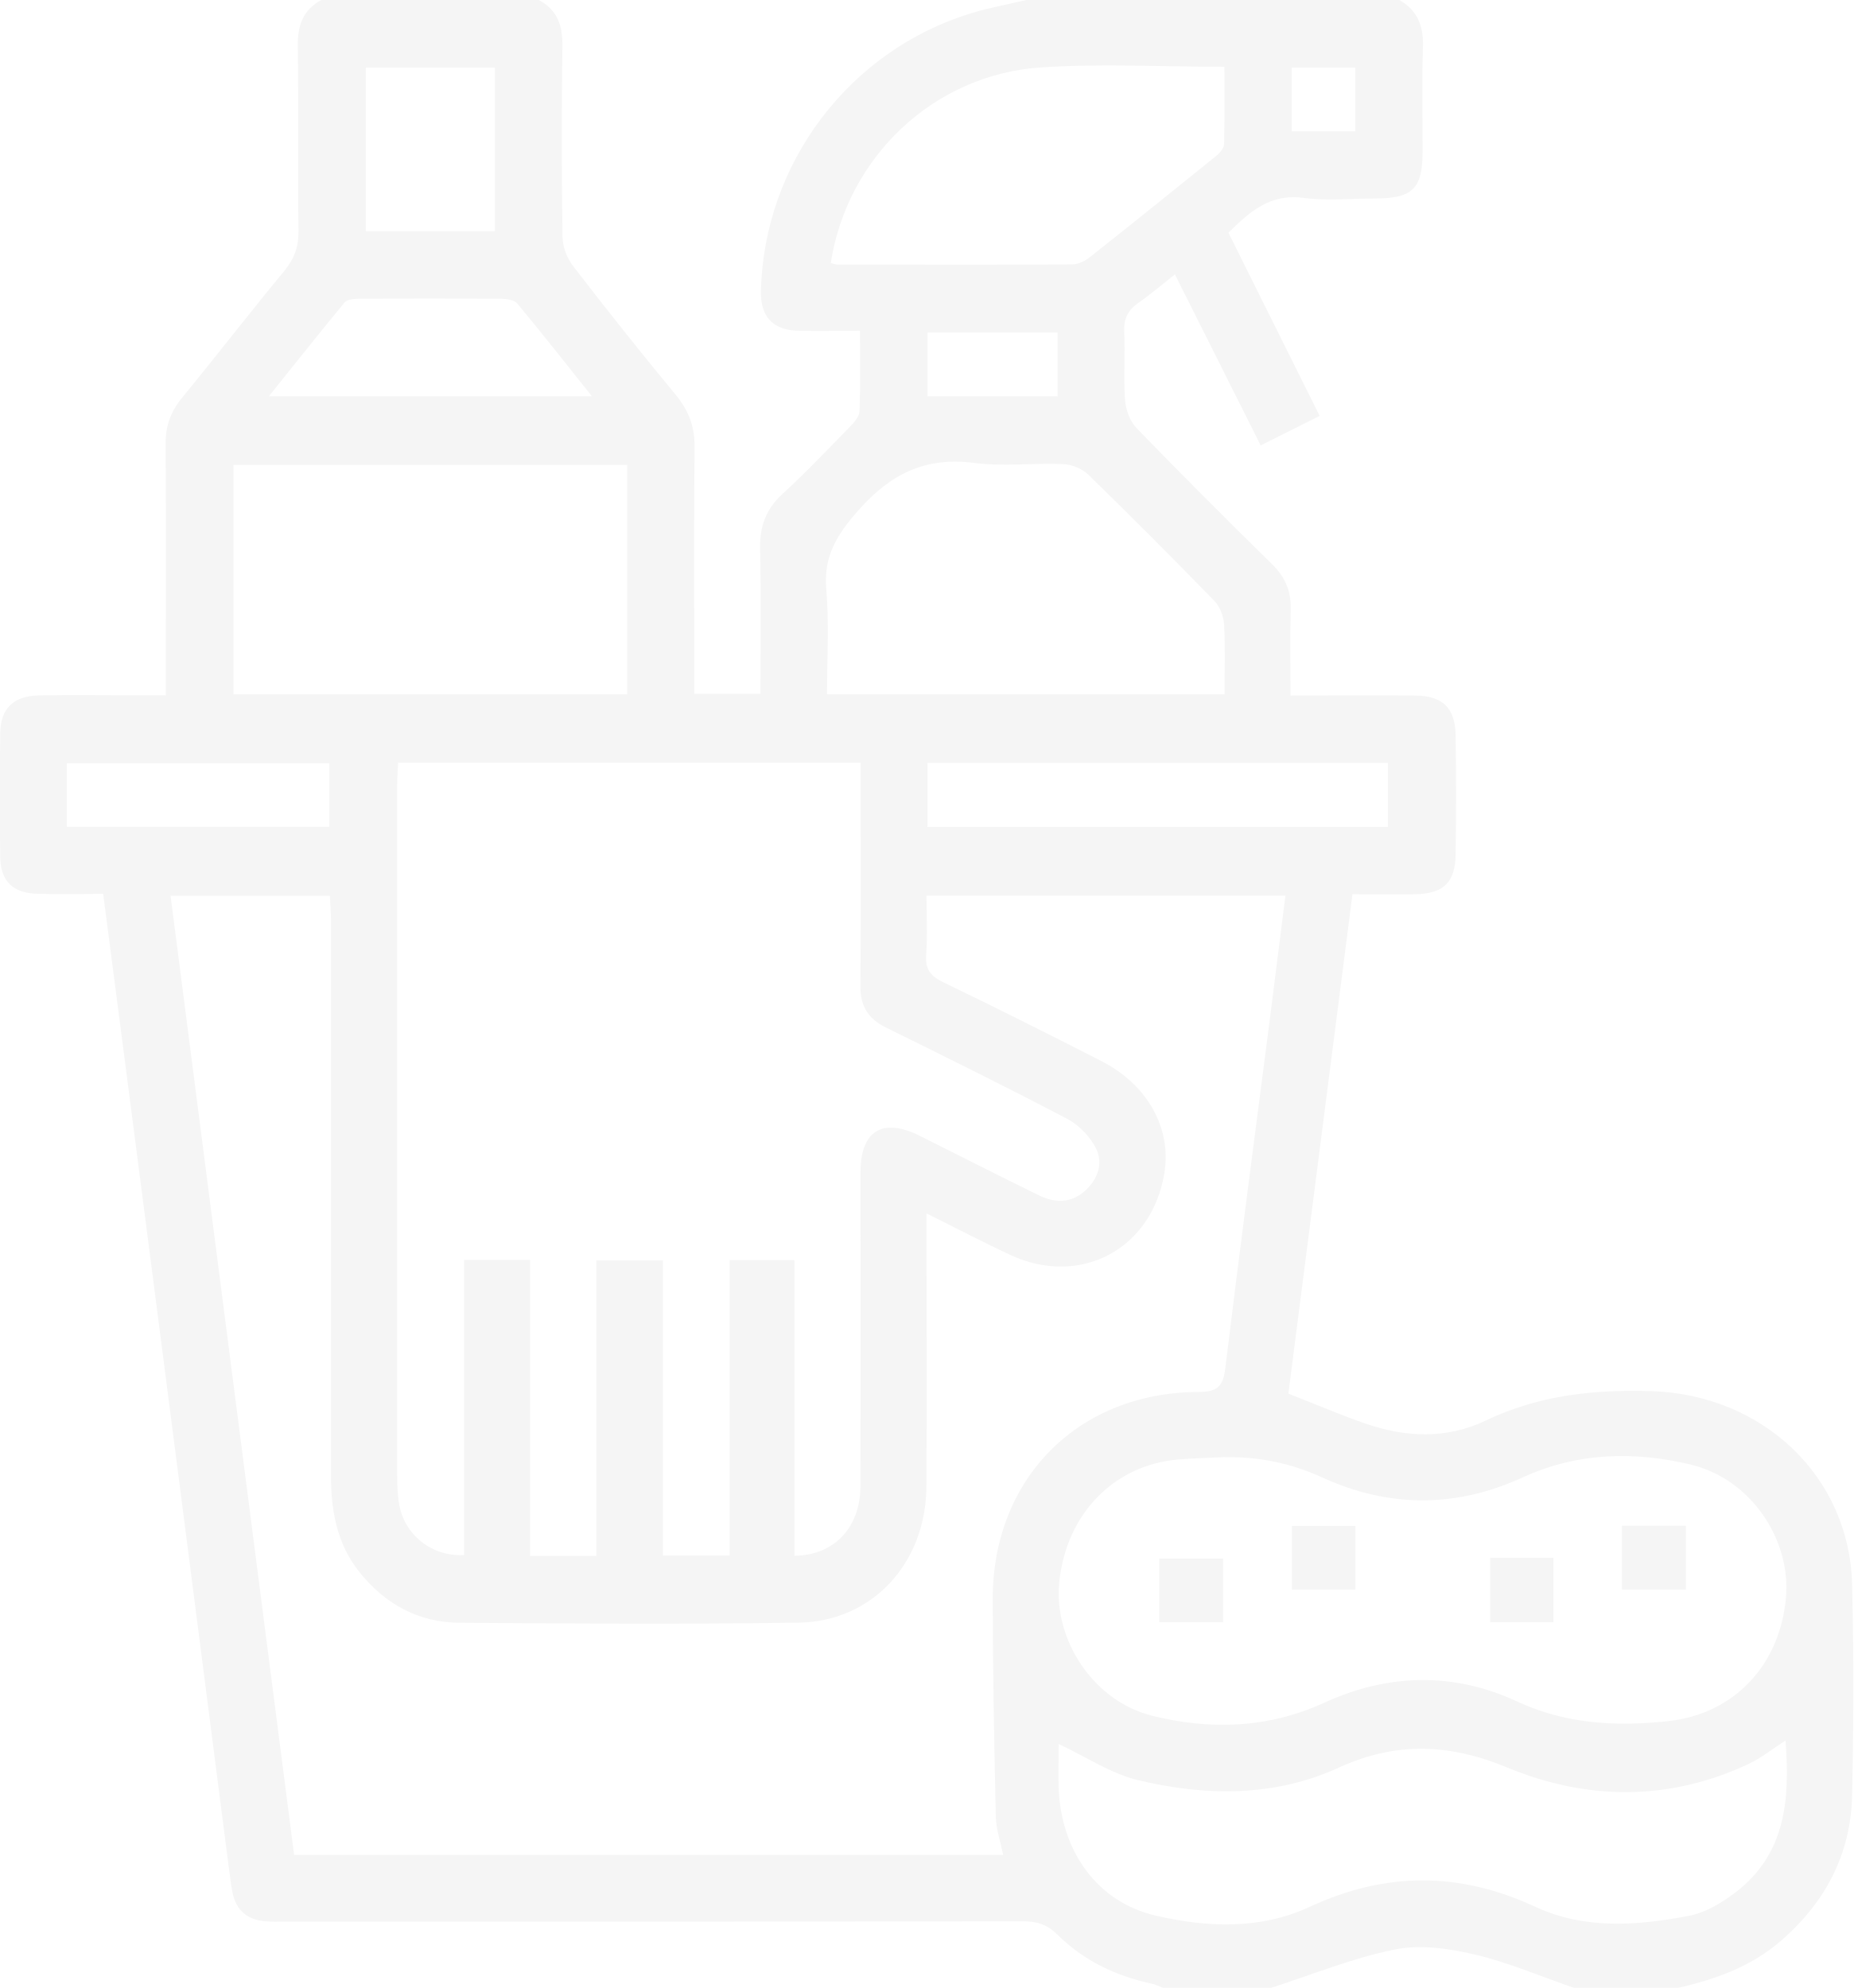
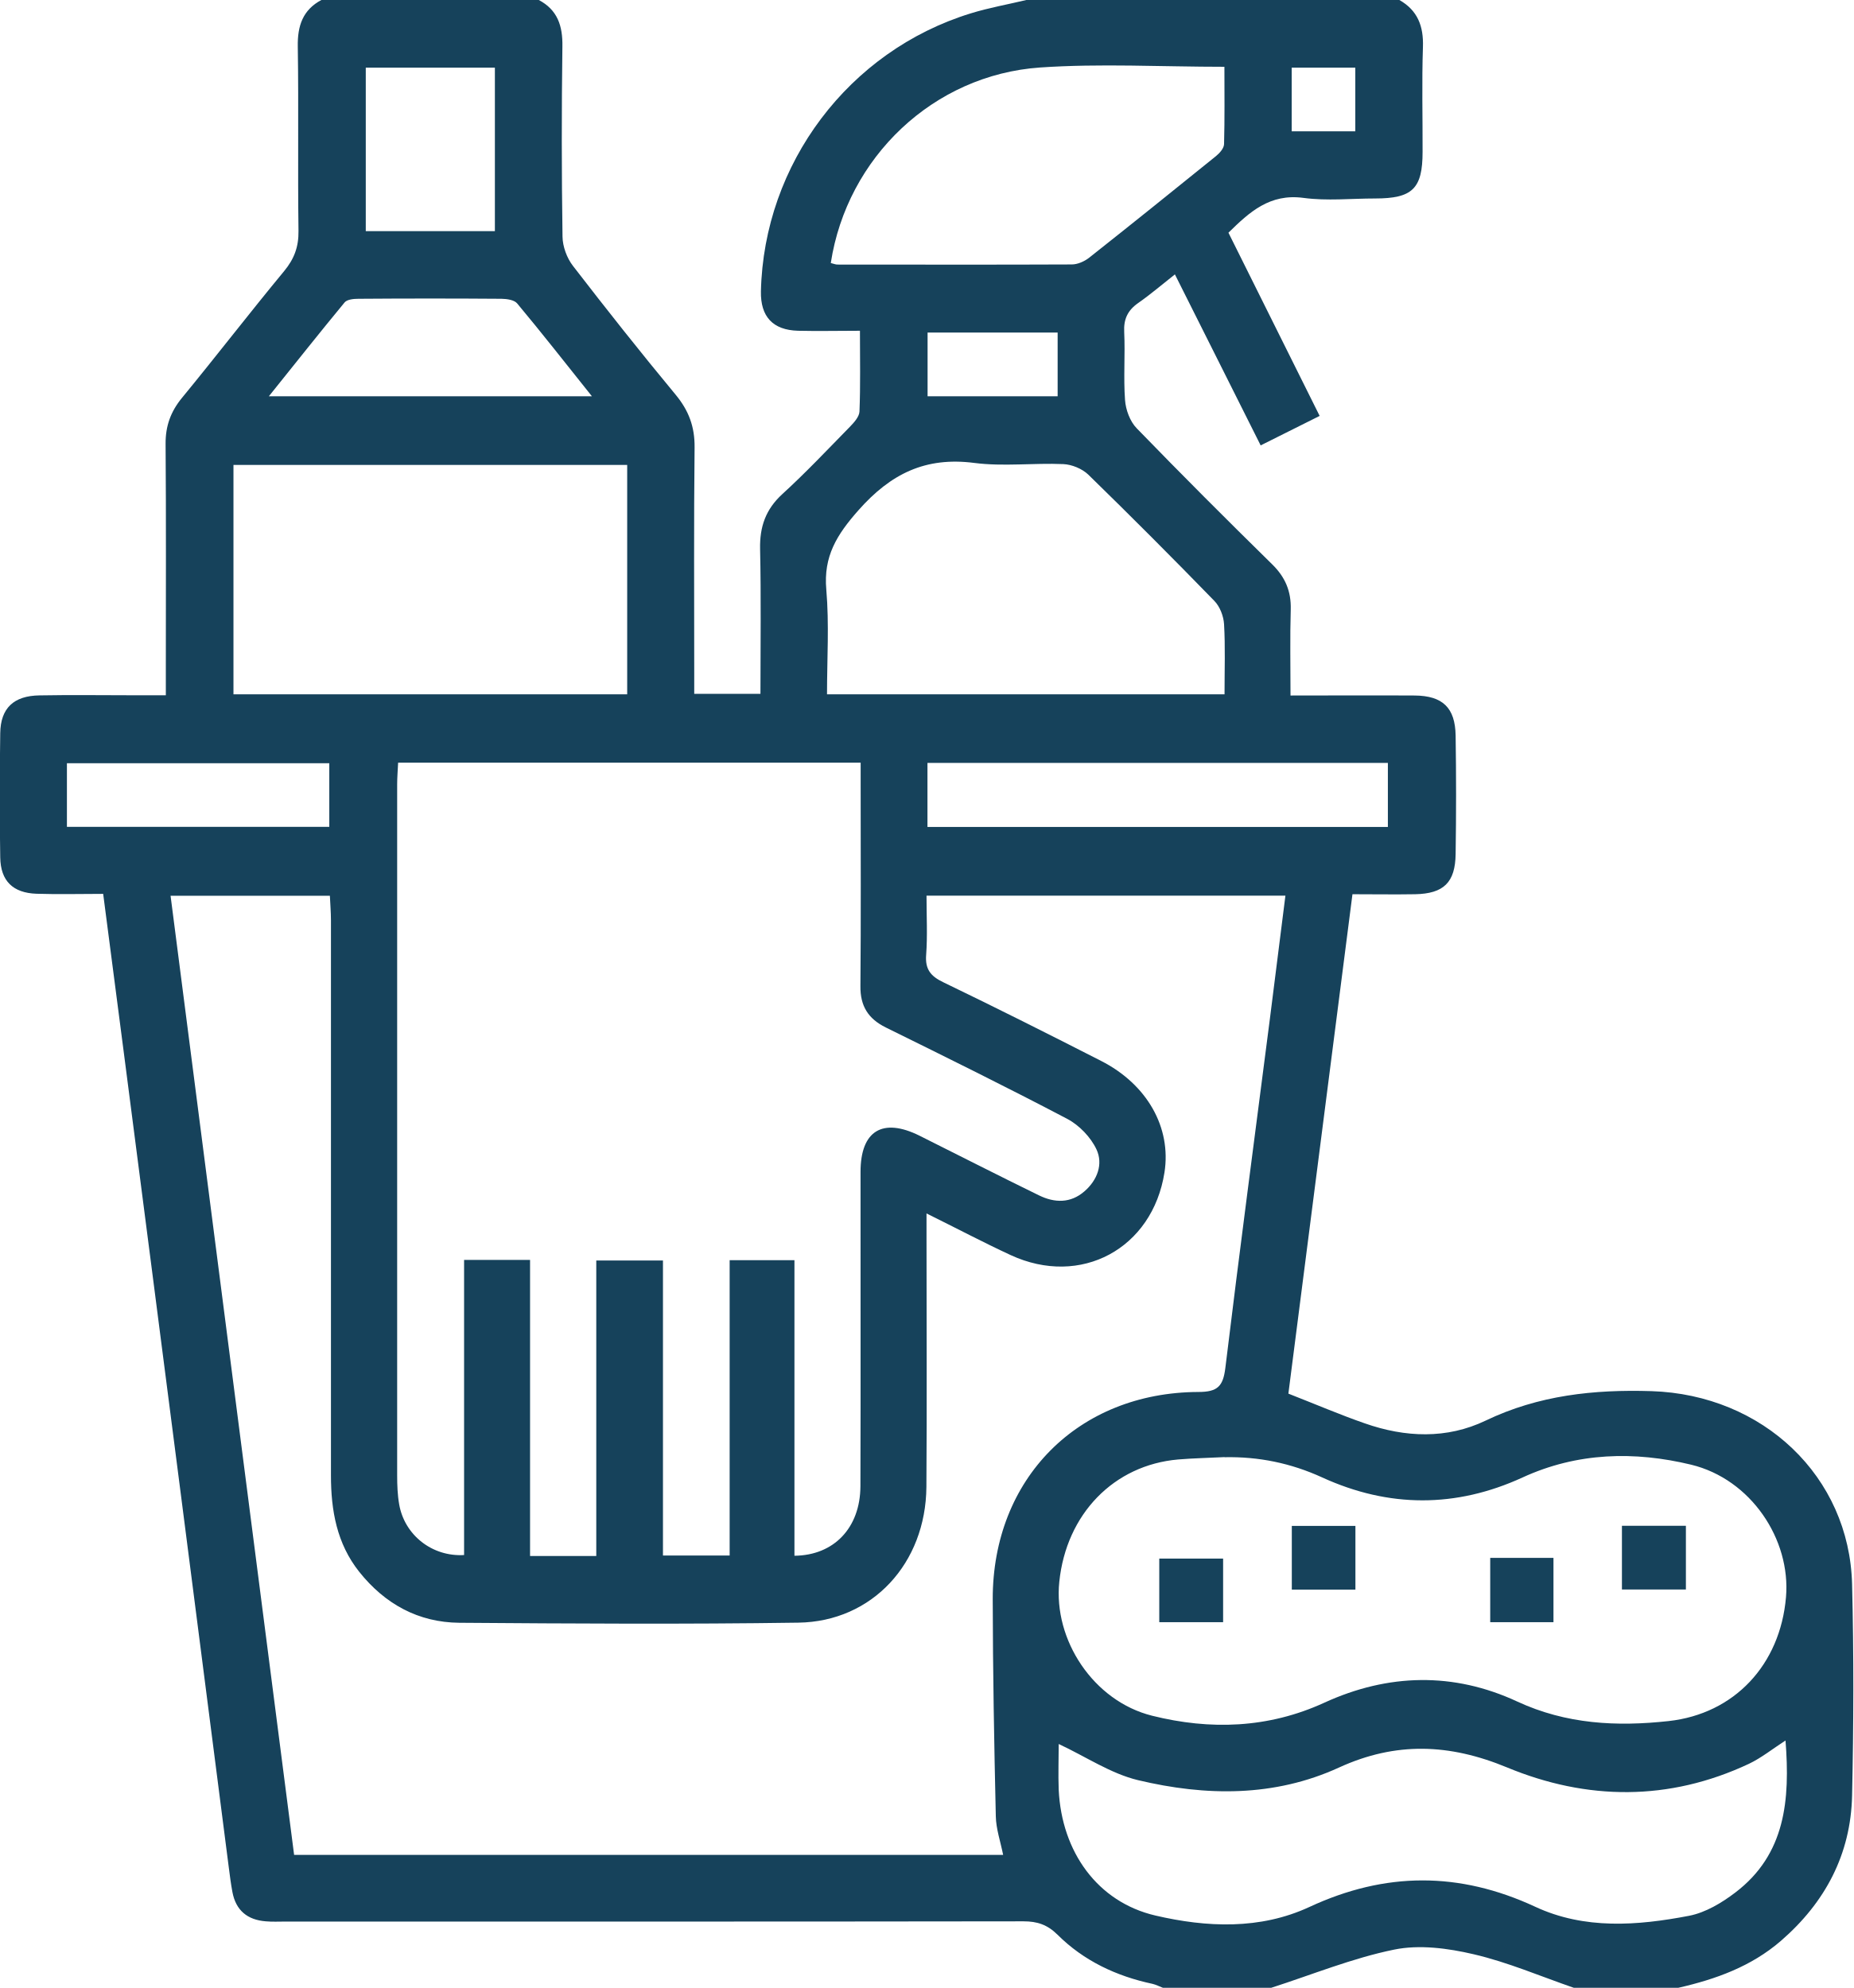
<svg xmlns="http://www.w3.org/2000/svg" id="Layer_2" data-name="Layer 2" viewBox="0 0 156.47 167.87">
  <defs>
    <style>
      .cls-1 {
-         fill: #f5f5f5;
+         fill: #16425b;
      }
    </style>
  </defs>
  <g id="Layer_8" data-name="Layer 8">
    <g>
      <path class="cls-1" d="m86.73,0h31.41c1.55.88,2.05,2.22,1.99,3.97-.1,2.95-.02,5.9-.03,8.85,0,3.11-.85,3.94-4.01,3.94-2.02,0-4.06.22-6.05-.05-2.84-.38-4.55,1.19-6.33,2.94,2.57,5.17,5.11,10.27,7.7,15.47-1.75.87-3.32,1.66-4.98,2.49-2.46-4.9-4.81-9.61-7.24-14.44-1.13.89-2.07,1.7-3.09,2.41-.89.62-1.25,1.36-1.19,2.47.09,1.91-.07,3.83.07,5.73.06.83.42,1.81.99,2.39,3.76,3.88,7.58,7.7,11.44,11.49,1.09,1.07,1.6,2.26,1.56,3.79-.07,2.38-.02,4.77-.02,7.28,3.63,0,7.05-.02,10.48,0,2.37.02,3.42,1.03,3.46,3.38.05,3.33.05,6.67,0,10-.03,2.41-1.01,3.35-3.41,3.4-1.73.03-3.46,0-5.3,0-1.83,14.24-3.63,28.29-5.41,42.17,2.3.9,4.35,1.78,6.45,2.51,3.42,1.2,6.92,1.34,10.2-.23,4.48-2.15,9.15-2.64,14-2.49,9.42.3,16.71,7.21,16.94,16.3.15,5.95.13,11.91,0,17.86-.11,4.95-2.27,9.02-6.01,12.26-2.51,2.17-5.5,3.24-8.65,3.96h-8.84c-2.81-.97-5.57-2.16-8.45-2.83-2.17-.51-4.59-.83-6.72-.39-3.52.72-6.91,2.11-10.36,3.22h-9.16c-.29-.11-.57-.26-.87-.33-3.05-.65-5.8-1.94-8.02-4.15-.86-.85-1.71-1.13-2.87-1.13-20.78.03-41.56.02-62.33.02-.55,0-1.09.03-1.64-.02-1.55-.12-2.53-.92-2.82-2.48-.13-.7-.22-1.4-.31-2.11-1.36-10.56-2.71-21.12-4.07-31.68-1.59-12.34-3.18-24.69-4.78-37.03-.57-4.43-1.15-8.85-1.75-13.46-1.95,0-3.79.05-5.63-.01-1.99-.07-3.03-1.08-3.06-3.07-.06-3.5-.05-6.99,0-10.49.03-2.11,1.13-3.16,3.32-3.19,2.67-.05,5.34-.01,8.02-.01.85,0,1.69,0,2.64,0,0-.86,0-1.45,0-2.05,0-6.39.03-12.79-.02-19.18-.01-1.51.43-2.72,1.38-3.88,2.91-3.54,5.71-7.18,8.63-10.71.85-1.03,1.23-2.05,1.21-3.39-.07-5.19.02-10.38-.06-15.57-.03-1.75.42-3.1,2.01-3.94h18.32c1.6.84,2.04,2.19,2.01,3.93-.07,5.35-.07,10.7.01,16.06.01.84.37,1.81.88,2.47,2.83,3.67,5.71,7.31,8.67,10.88,1.11,1.34,1.62,2.71,1.6,4.46-.07,6.33-.03,12.67-.03,19.01,0,.58,0,1.17,0,1.79h5.59c0-4.16.06-8.19-.03-12.23-.04-1.88.47-3.35,1.88-4.64,1.97-1.8,3.81-3.75,5.68-5.66.36-.37.81-.86.83-1.31.09-2.22.04-4.44.04-6.82-1.88,0-3.56.04-5.23,0-2.13-.06-3.17-1.2-3.13-3.32.24-10.77,7.41-20.31,17.71-23.48,1.55-.48,3.16-.76,4.74-1.14Zm-8.51,102.47c0,.91,0,1.51,0,2.11,0,6.99.04,13.99-.01,20.98-.05,6.45-4.57,11.37-10.81,11.46-9.54.14-19.08.08-28.62.01-3.46-.03-6.28-1.58-8.45-4.3-1.9-2.39-2.39-5.19-2.39-8.15,0-15.62,0-31.25,0-46.87,0-.68-.06-1.37-.09-2.07h-13.45c3.49,27.07,6.96,54.01,10.43,80.99h59.86c-.23-1.14-.6-2.2-.62-3.26-.14-6.11-.25-12.23-.26-18.34-.01-10.16,7.19-17.45,17.36-17.49,1.63,0,2.09-.48,2.28-2.04,1.19-9.81,2.49-19.6,3.75-29.4.44-3.45.87-6.91,1.32-10.47h-30.3c0,1.73.09,3.37-.03,4.99-.1,1.24.39,1.82,1.46,2.33,4.46,2.15,8.89,4.38,13.3,6.63,3.91,1.99,5.95,5.64,5.36,9.42-1.01,6.44-7.07,9.72-12.99,6.98-2.31-1.07-4.56-2.26-7.11-3.52Zm-44.61-38.06c-.03.66-.08,1.25-.08,1.83,0,19.45,0,38.89,0,58.34,0,.82.03,1.65.17,2.45.45,2.59,2.78,4.44,5.48,4.28v-24.92h5.57v25h5.59v-24.95h5.63v24.91h5.63v-24.94h5.47v24.96c3.34-.03,5.55-2.36,5.57-5.86.03-8.85,0-17.7.01-26.55,0-3.48,1.86-4.61,4.98-3.06,3.36,1.68,6.71,3.39,10.09,5.04,1.31.64,2.66.68,3.83-.34,1.09-.94,1.6-2.3,1.02-3.54-.48-1.03-1.46-2.05-2.47-2.58-5.06-2.66-10.19-5.19-15.32-7.72-1.49-.74-2.16-1.81-2.14-3.5.05-5.68.02-11.36.02-17.04,0-.58,0-1.16,0-1.82h-39.03Zm69.78,58.63c-1.31.07-2.61.09-3.92.2-5.44.47-9.45,4.61-10.04,10.33-.51,4.89,2.87,10.07,7.84,11.31,4.89,1.22,9.8,1.07,14.53-1.1,5.39-2.47,10.91-2.6,16.29-.1,4.14,1.92,8.41,2.13,12.78,1.65,5.55-.61,9.42-4.75,9.91-10.46.42-4.89-2.97-9.97-8.01-11.19-4.77-1.15-9.6-1.05-14.23,1.08-5.62,2.58-11.29,2.57-16.91,0-2.64-1.21-5.37-1.77-8.25-1.71Zm-14.01,24.23c0,1.24-.05,2.55,0,3.86.25,5.25,3.28,9.48,8.16,10.62,4.33,1.01,8.84,1.21,13-.72,6.41-2.98,12.65-3,19.07-.02,4.16,1.94,8.63,1.6,13,.76,1.38-.27,2.75-1.09,3.89-1.96,4.25-3.23,4.63-7.83,4.24-12.84-1.11.72-2.04,1.47-3.09,1.97-6.75,3.17-13.68,3.1-20.43.3-4.86-2.01-9.38-2.18-14.17.01-5.47,2.51-11.26,2.43-16.97,1.07-2.3-.55-4.4-1.98-6.69-3.05ZM19.71,39.26v19.37h33.24v-19.37H19.71Zm83.67,19.38c0-2.11.07-4.02-.04-5.93-.04-.68-.35-1.49-.82-1.97-3.5-3.6-7.05-7.16-10.64-10.66-.52-.5-1.39-.86-2.11-.89-2.5-.11-5.05.22-7.52-.1-4.12-.53-7.05.91-9.78,4-1.82,2.06-2.96,3.88-2.71,6.7.25,2.91.06,5.86.06,8.84h33.56Zm-33.24-36.43c.24.06.4.13.56.13,6.59,0,13.19.02,19.78-.01.49,0,1.06-.25,1.46-.56,3.59-2.84,7.16-5.71,10.72-8.59.31-.25.67-.66.68-1.01.06-2.16.03-4.32.03-6.53-5.34,0-10.48-.29-15.57.06-9.01.63-16.29,7.6-17.66,16.5Zm8.16,47.62h38.87v-5.41h-38.87v5.41Zm-28.33-36.37c-2.23-2.79-4.23-5.35-6.31-7.84-.25-.3-.87-.38-1.31-.39-4.03-.03-8.06-.03-12.08,0-.4,0-.97.05-1.18.31-2.1,2.54-4.14,5.12-6.39,7.92h27.28Zm-8.19-13.93V5.71h-10.9v13.81h10.9ZM5.65,69.82h22.15v-5.37H5.65v5.37ZM89.29,28.08h-10.98v5.38h10.98v-5.38Zm25.13-16.99v-5.38h-5.37v5.38h5.37Z" />
      <path class="cls-1" d="m114.43,134.23h-5.37v-5.38h5.37v5.38Z" />
      <path class="cls-1" d="m97.87,136.98v-5.37h5.39v5.37h-5.39Z" />
      <path class="cls-1" d="m125.81,131.55h5.34v5.43h-5.34v-5.43Z" />
      <path class="cls-1" d="m142.33,134.22h-5.4v-5.38h5.4v5.38Z" />
    </g>
  </g>
</svg>
